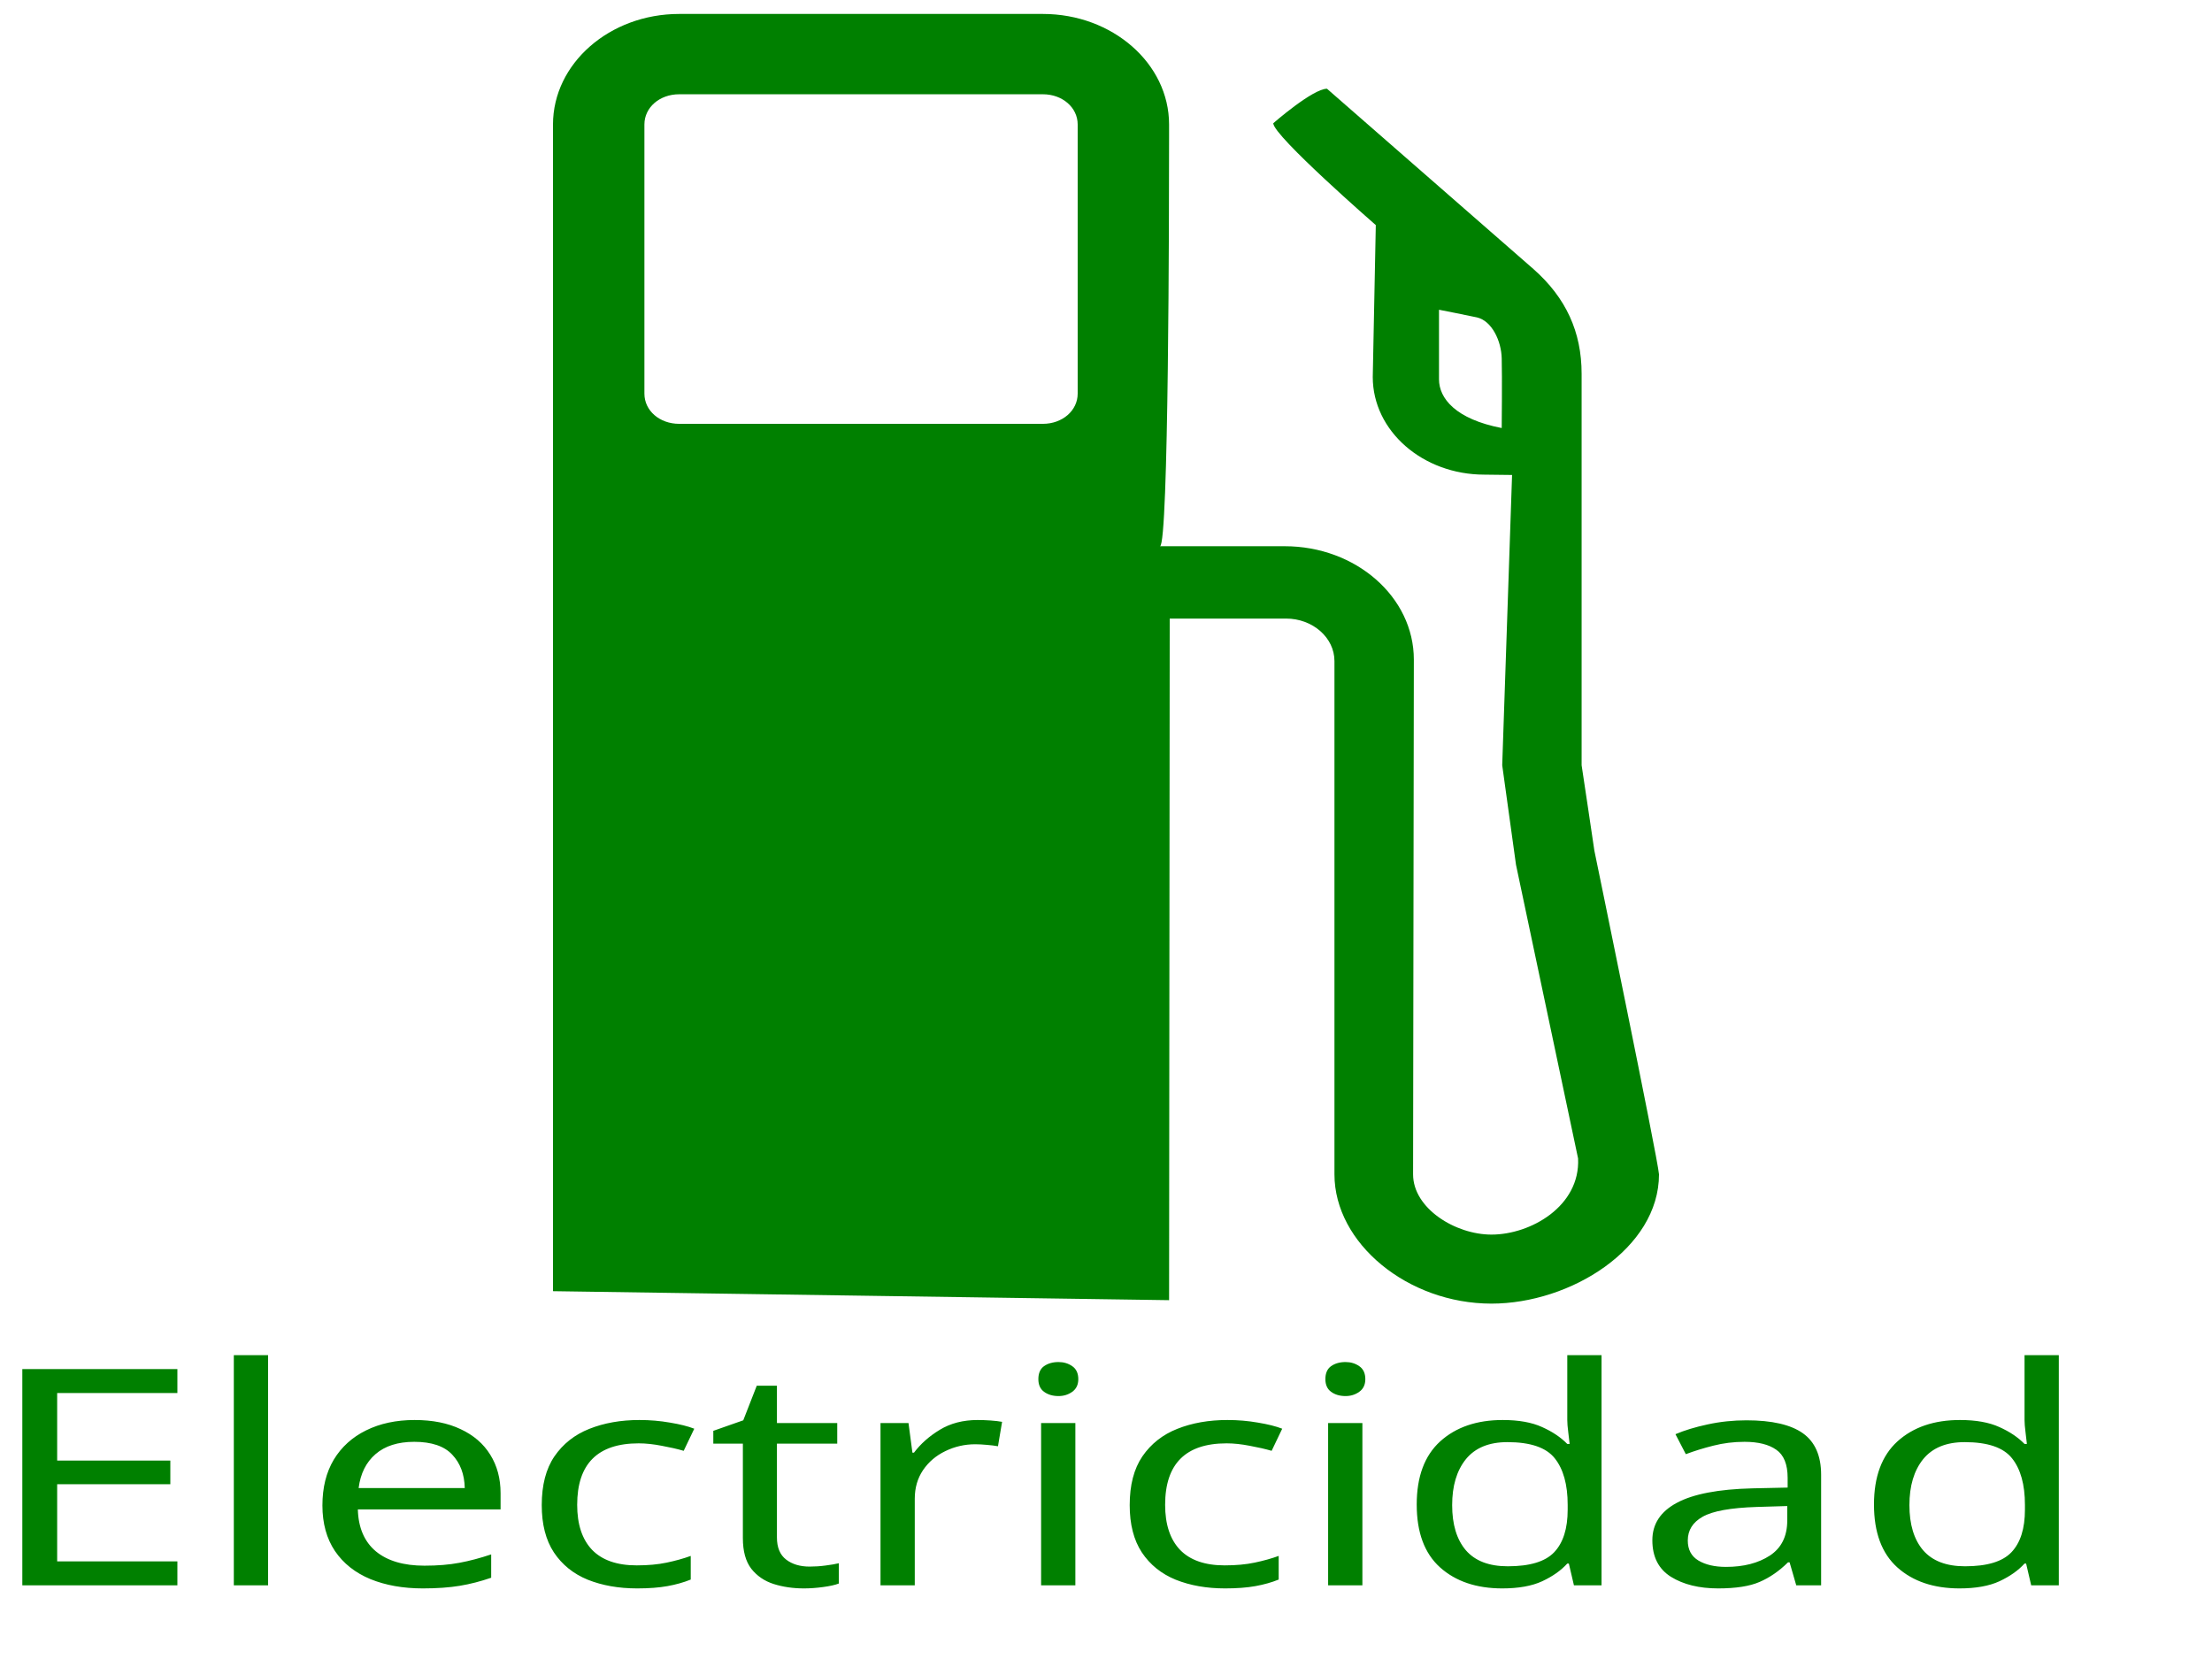
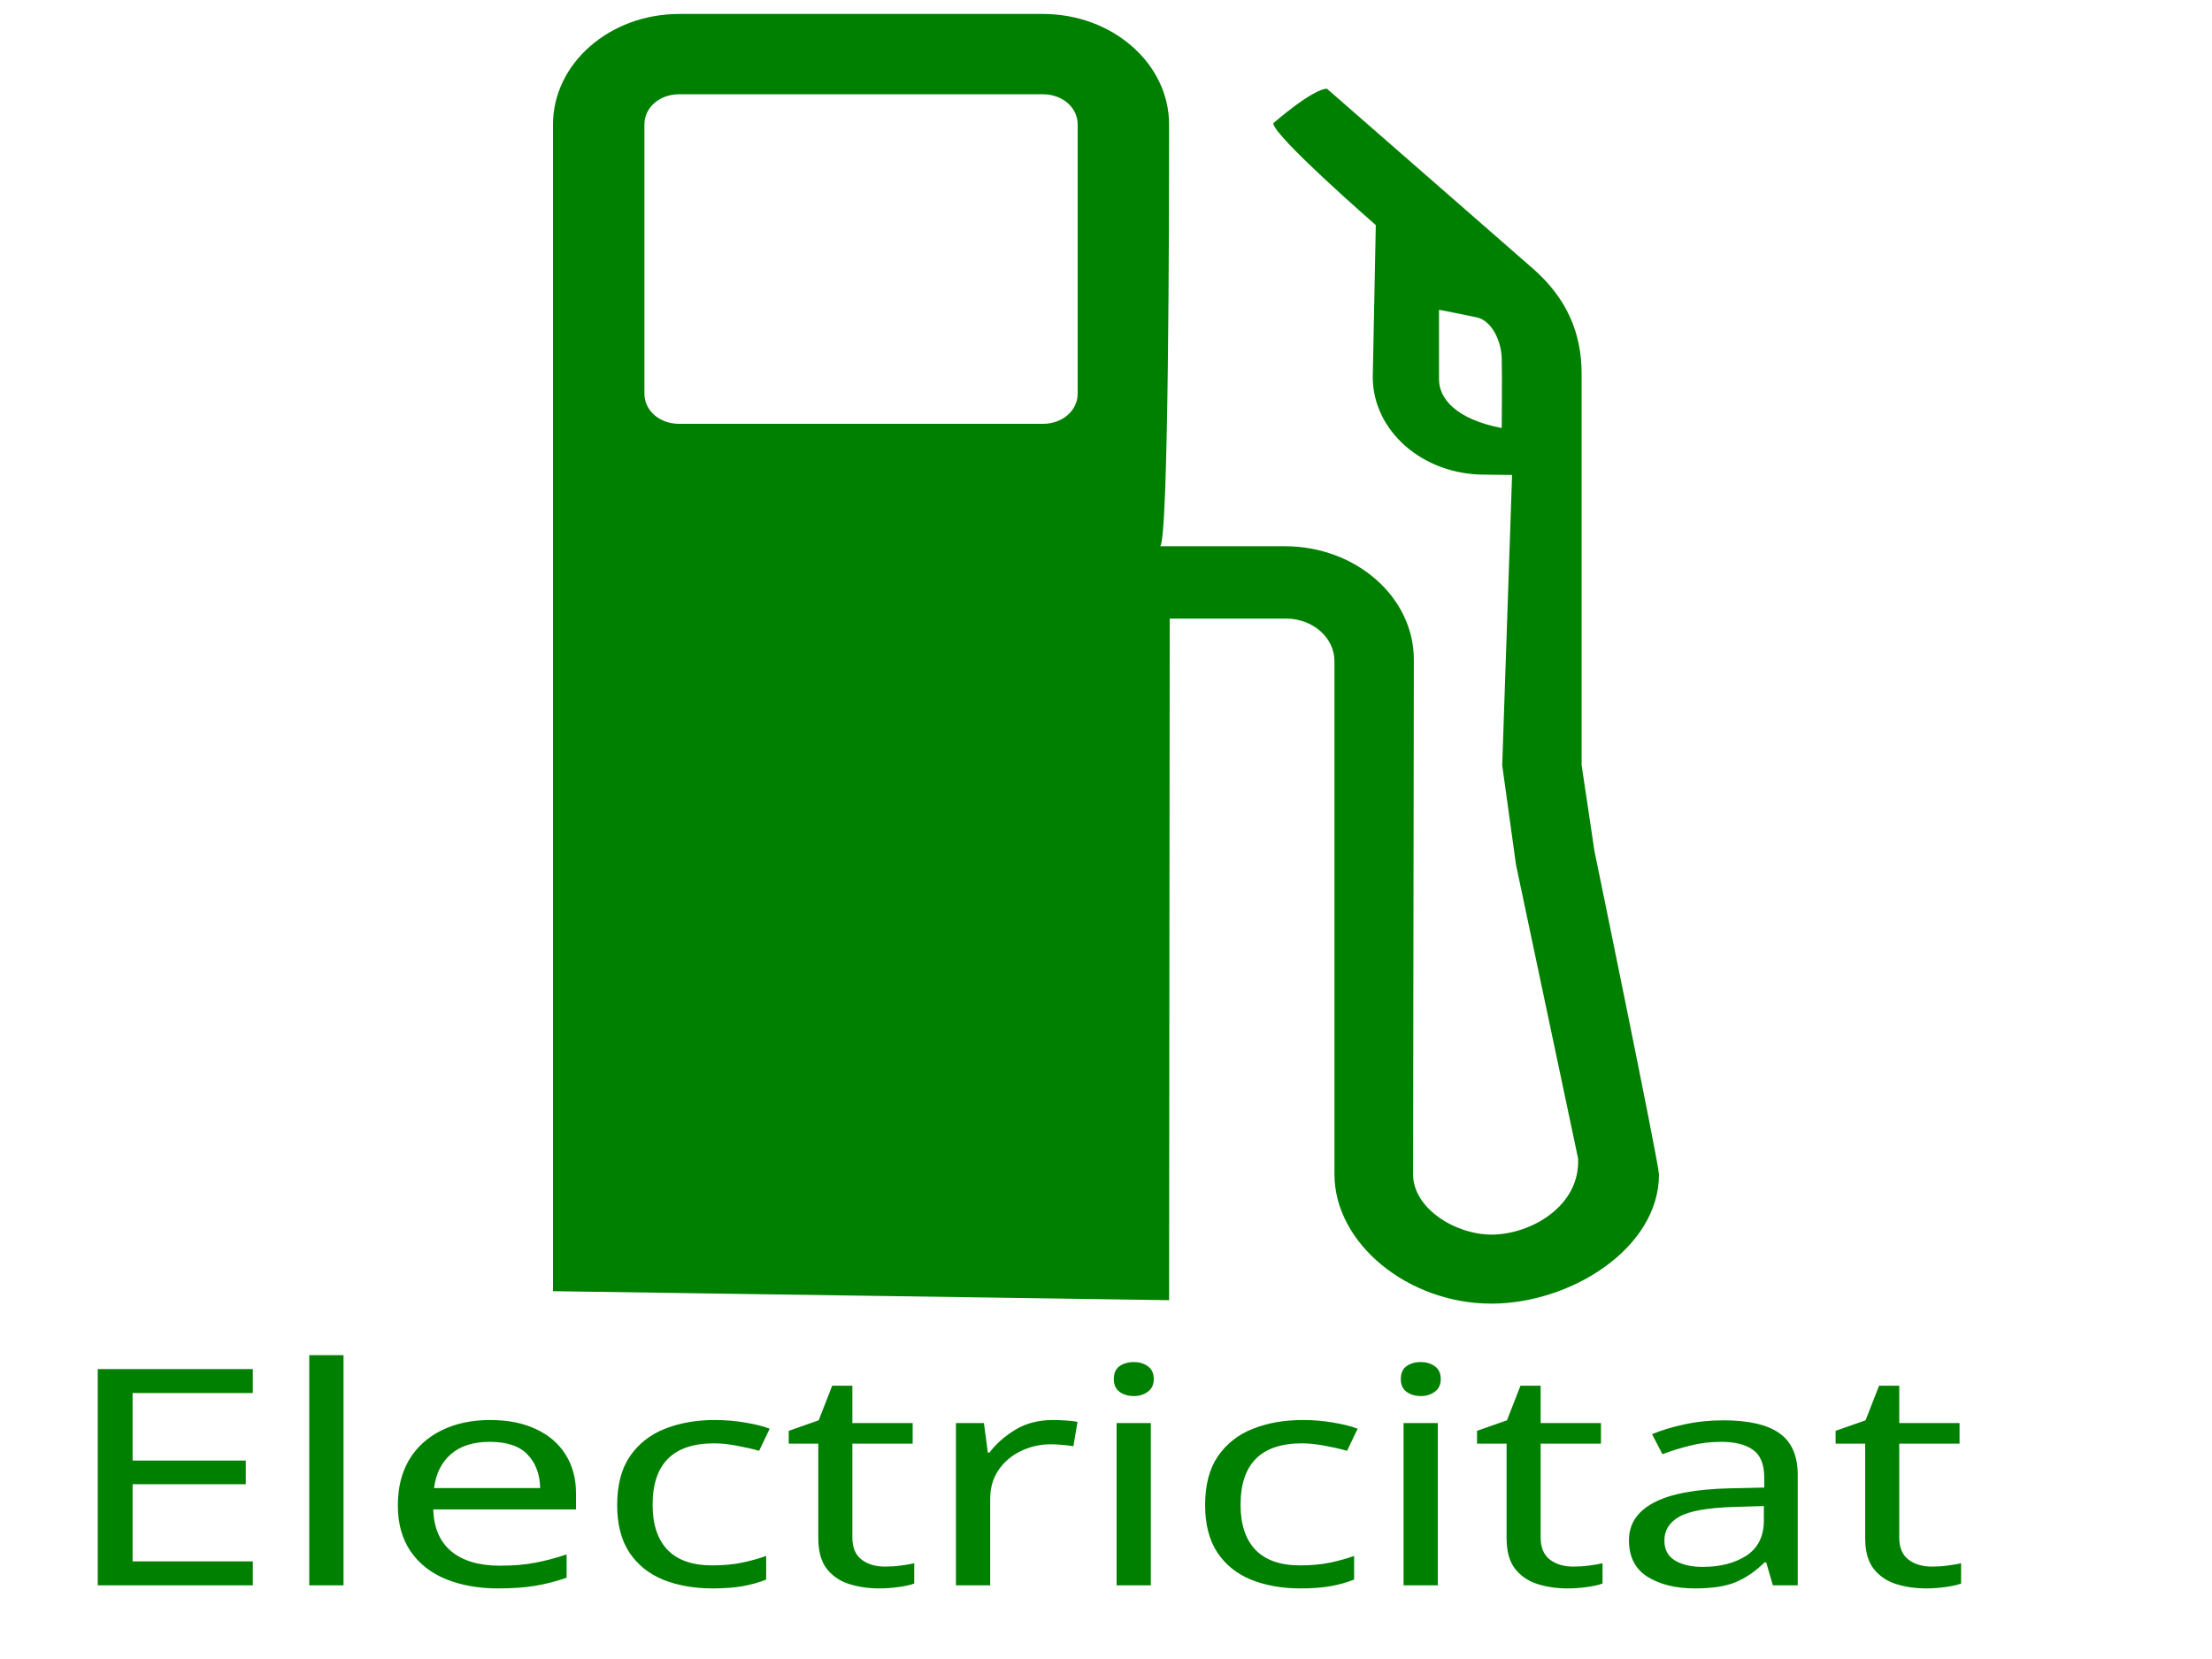
<svg xmlns="http://www.w3.org/2000/svg" viewBox="0 0 200 150" version="1.1" id="svg4" width="200" height="150">
  <defs id="defs8" />
  <path d="m 97.439,35.592 c 0,1.535 -1.383,2.729 -3.143,2.729 H 61.408 c -1.772,0 -3.143,-1.194 -3.143,-2.729 V 11.252 c 0,-1.535 1.372,-2.729 3.143,-2.729 h 32.888 c 1.76,0 3.143,1.194 3.143,2.729 z m 38.34,3.109 c -4.161,-0.803 -5.67,-2.679 -5.67,-4.405 v -6.29 c 0,0 2.767,0.542 3.43,0.692 1.349,0.311 2.206,2.127 2.24,3.712 0.045,1.585 0,6.29 0,6.29 z m 8.378,38.213 c 0,-0.06 -1.154,-7.725 -1.154,-7.725 v -35.393 c 0,-3.792 -1.418,-6.873 -4.344,-9.46 L 119.981,8.023 c -1.292,0 -4.858,3.12 -4.858,3.12 0,1.134 9.271,9.21 9.271,9.21 l -0.275,13.734 c 0,4.876 4.515,8.828 10.093,8.828 l 2.503,0.03 -0.891,26.245 1.247,8.999 5.613,26.556 c 0.206,4.313 -4.287,6.882 -7.831,6.882 -3.28,0 -7.088,-2.378 -7.088,-5.447 l 0.069,-46.54 c 0,-5.658 -5.235,-10.253 -11.682,-10.253 h -11.271 c 0.789,-0.04 0.822,-30.478 0.822,-36.94 v -1.194 c 0,-5.508 -5.121,-9.992 -11.408,-9.992 H 61.408 c -6.287,0 -11.408,4.484 -11.408,9.992 V 116.743 l 55.704,0.813 0.057,-61.628 h 10.517 c 2.411,0 4.378,1.726 4.378,3.842 v 46.41 c 0,6.231 6.63,11.688 14.197,11.688 7.145,0 15.147,-4.986 15.147,-11.688 -0.126,-1.546 -5.843,-29.266 -5.843,-29.266 z" id="path2" style="fill:#008000;stroke-width:1.371" />
-   <text xml:space="preserve" style="font-style:normal;font-weight:normal;font-size:31.034px;line-height:1.25;font-family:sans-serif;fill:#008000;fill-opacity:1;stroke:none;stroke-width:0.776" x="-1.236" y="162.398" id="text841" transform="scale(1.132949,0.8826521)">
-     <tspan id="tspan839" x="-1.236" y="162.398" style="fill:#008000;stroke-width:0.776">Electricidad</tspan>
+   <text xml:space="preserve" style="font-style:normal;font-weight:normal;font-size:31.034px;line-height:1.25;font-family:sans-serif;fill:#008000;fill-opacity:1;stroke:none;stroke-width:0.776" x="4.787" y="162.398" id="text841" transform="scale(1.132949,0.8826521)">
+     <tspan id="tspan839" x="4.787" y="162.398" style="fill:#008000;stroke-width:0.776">Electricitat</tspan>
  </text>
</svg>
